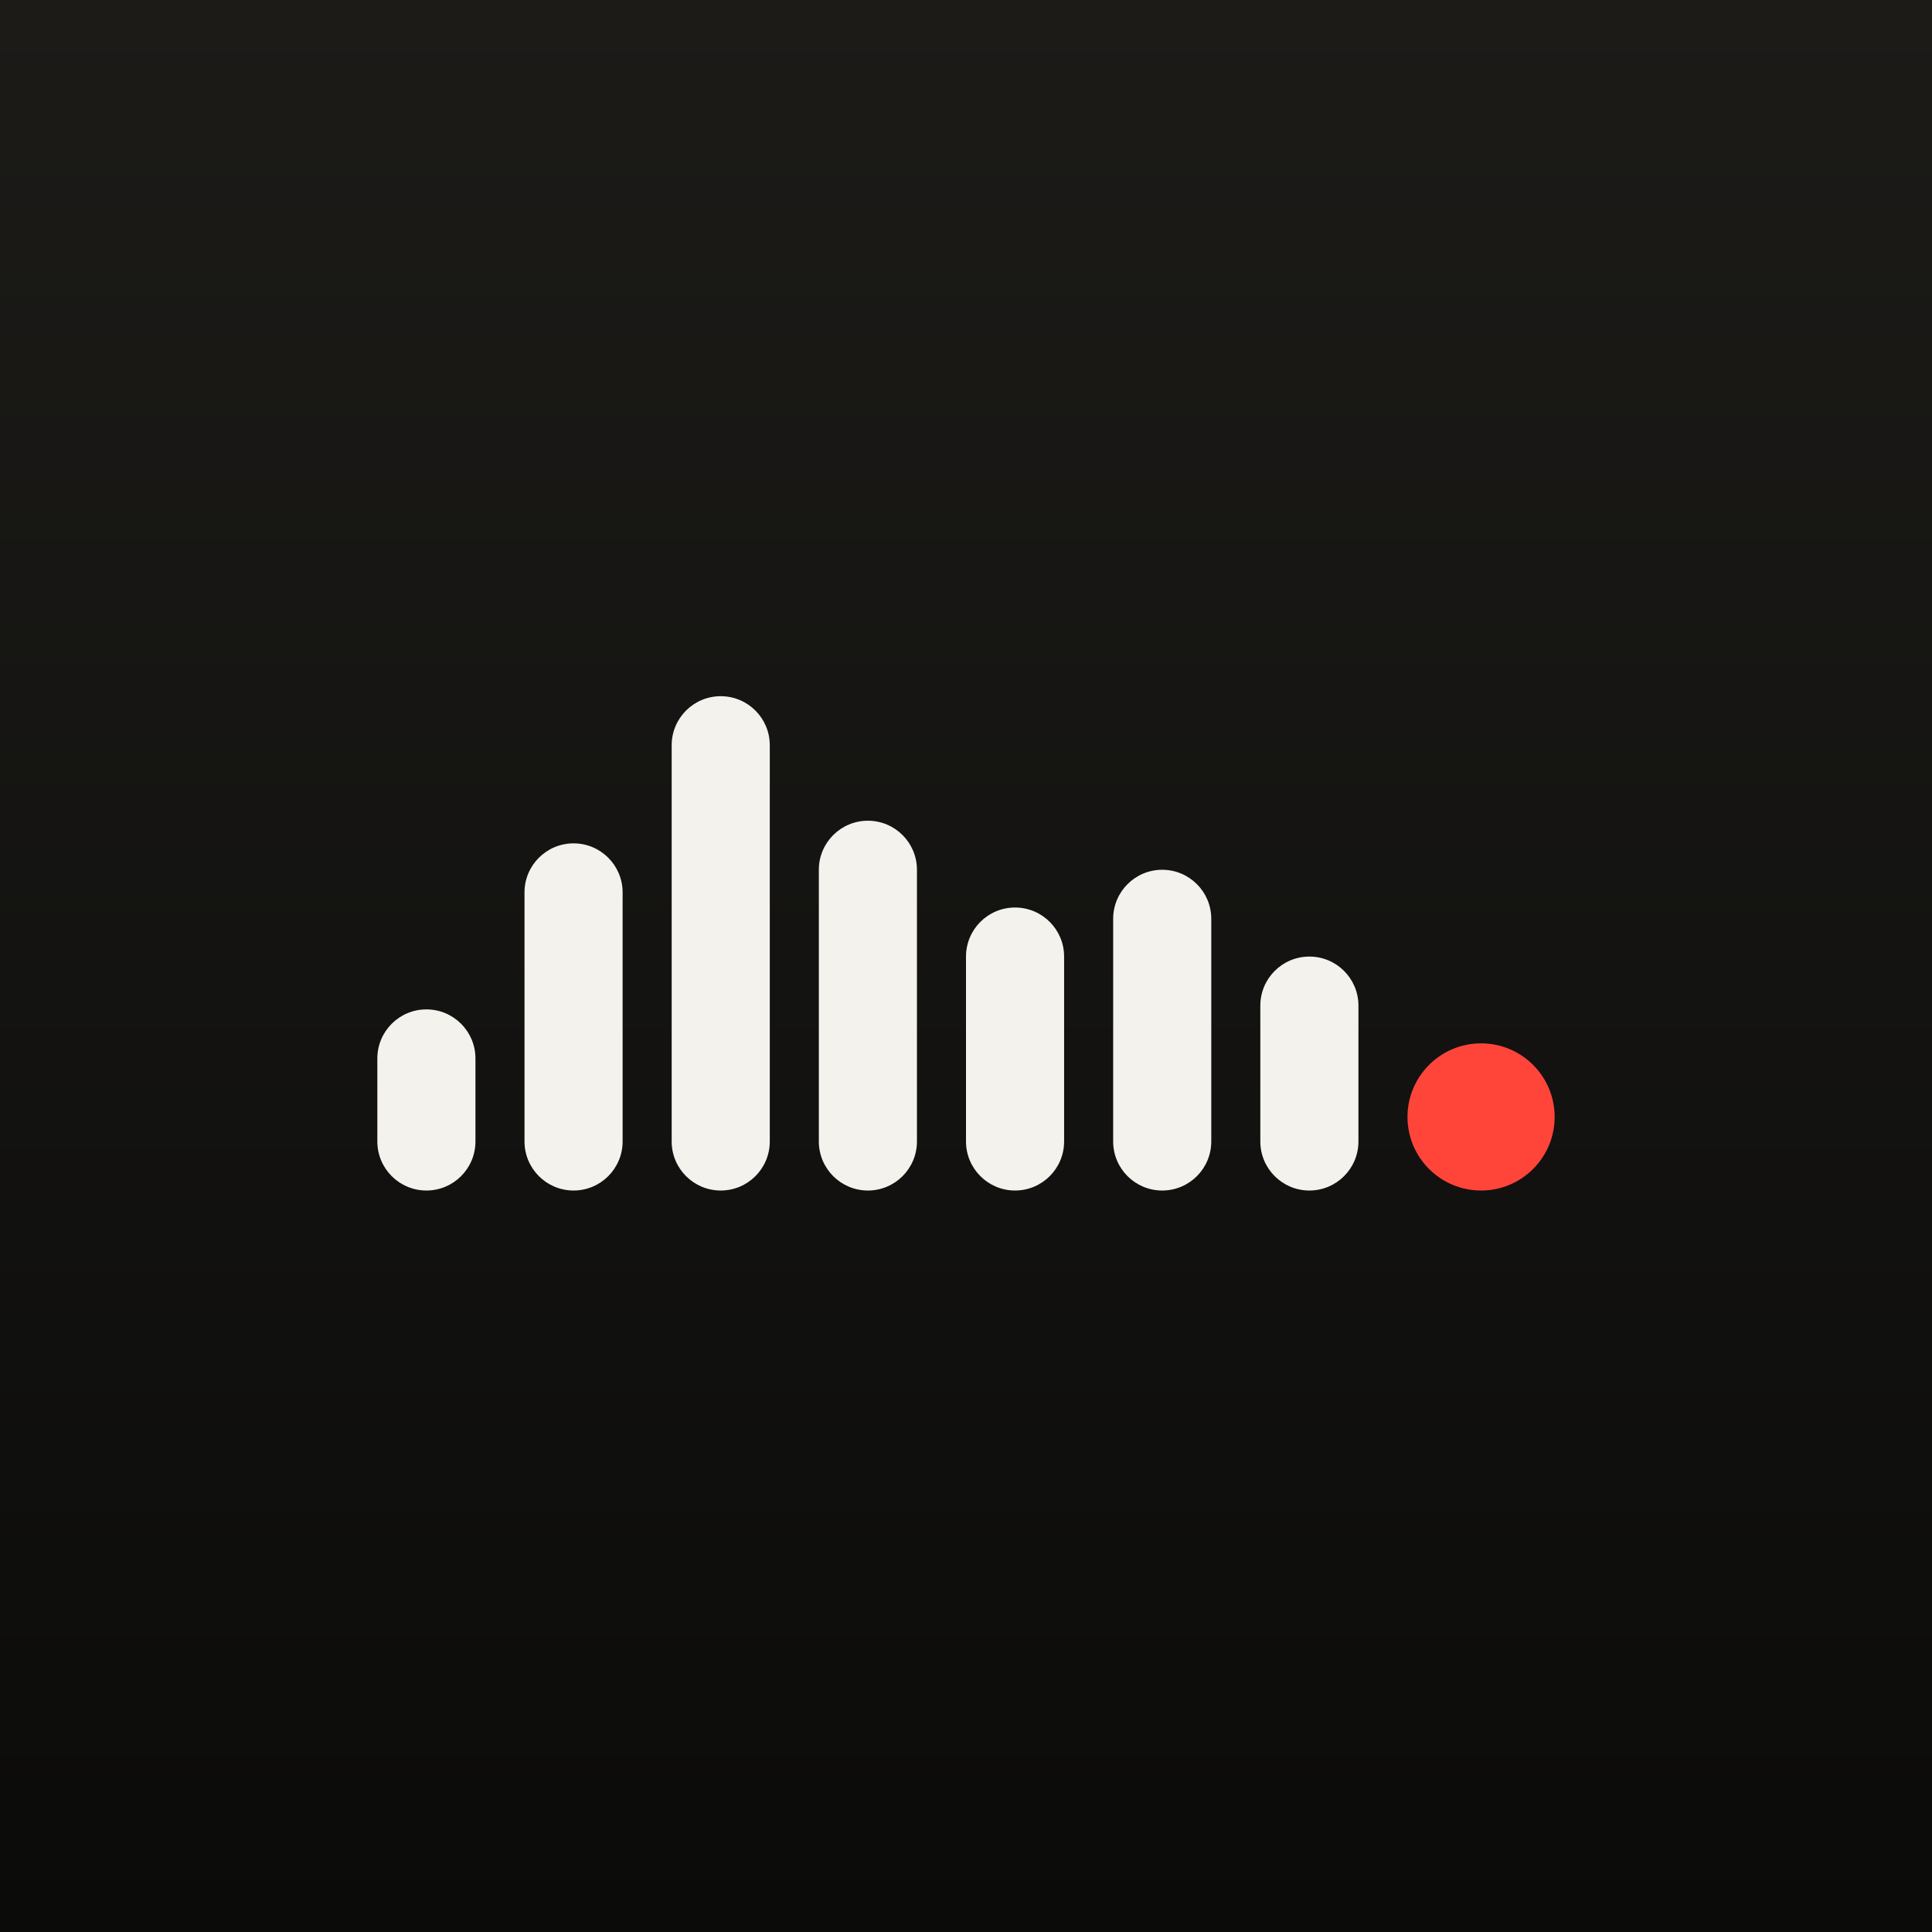
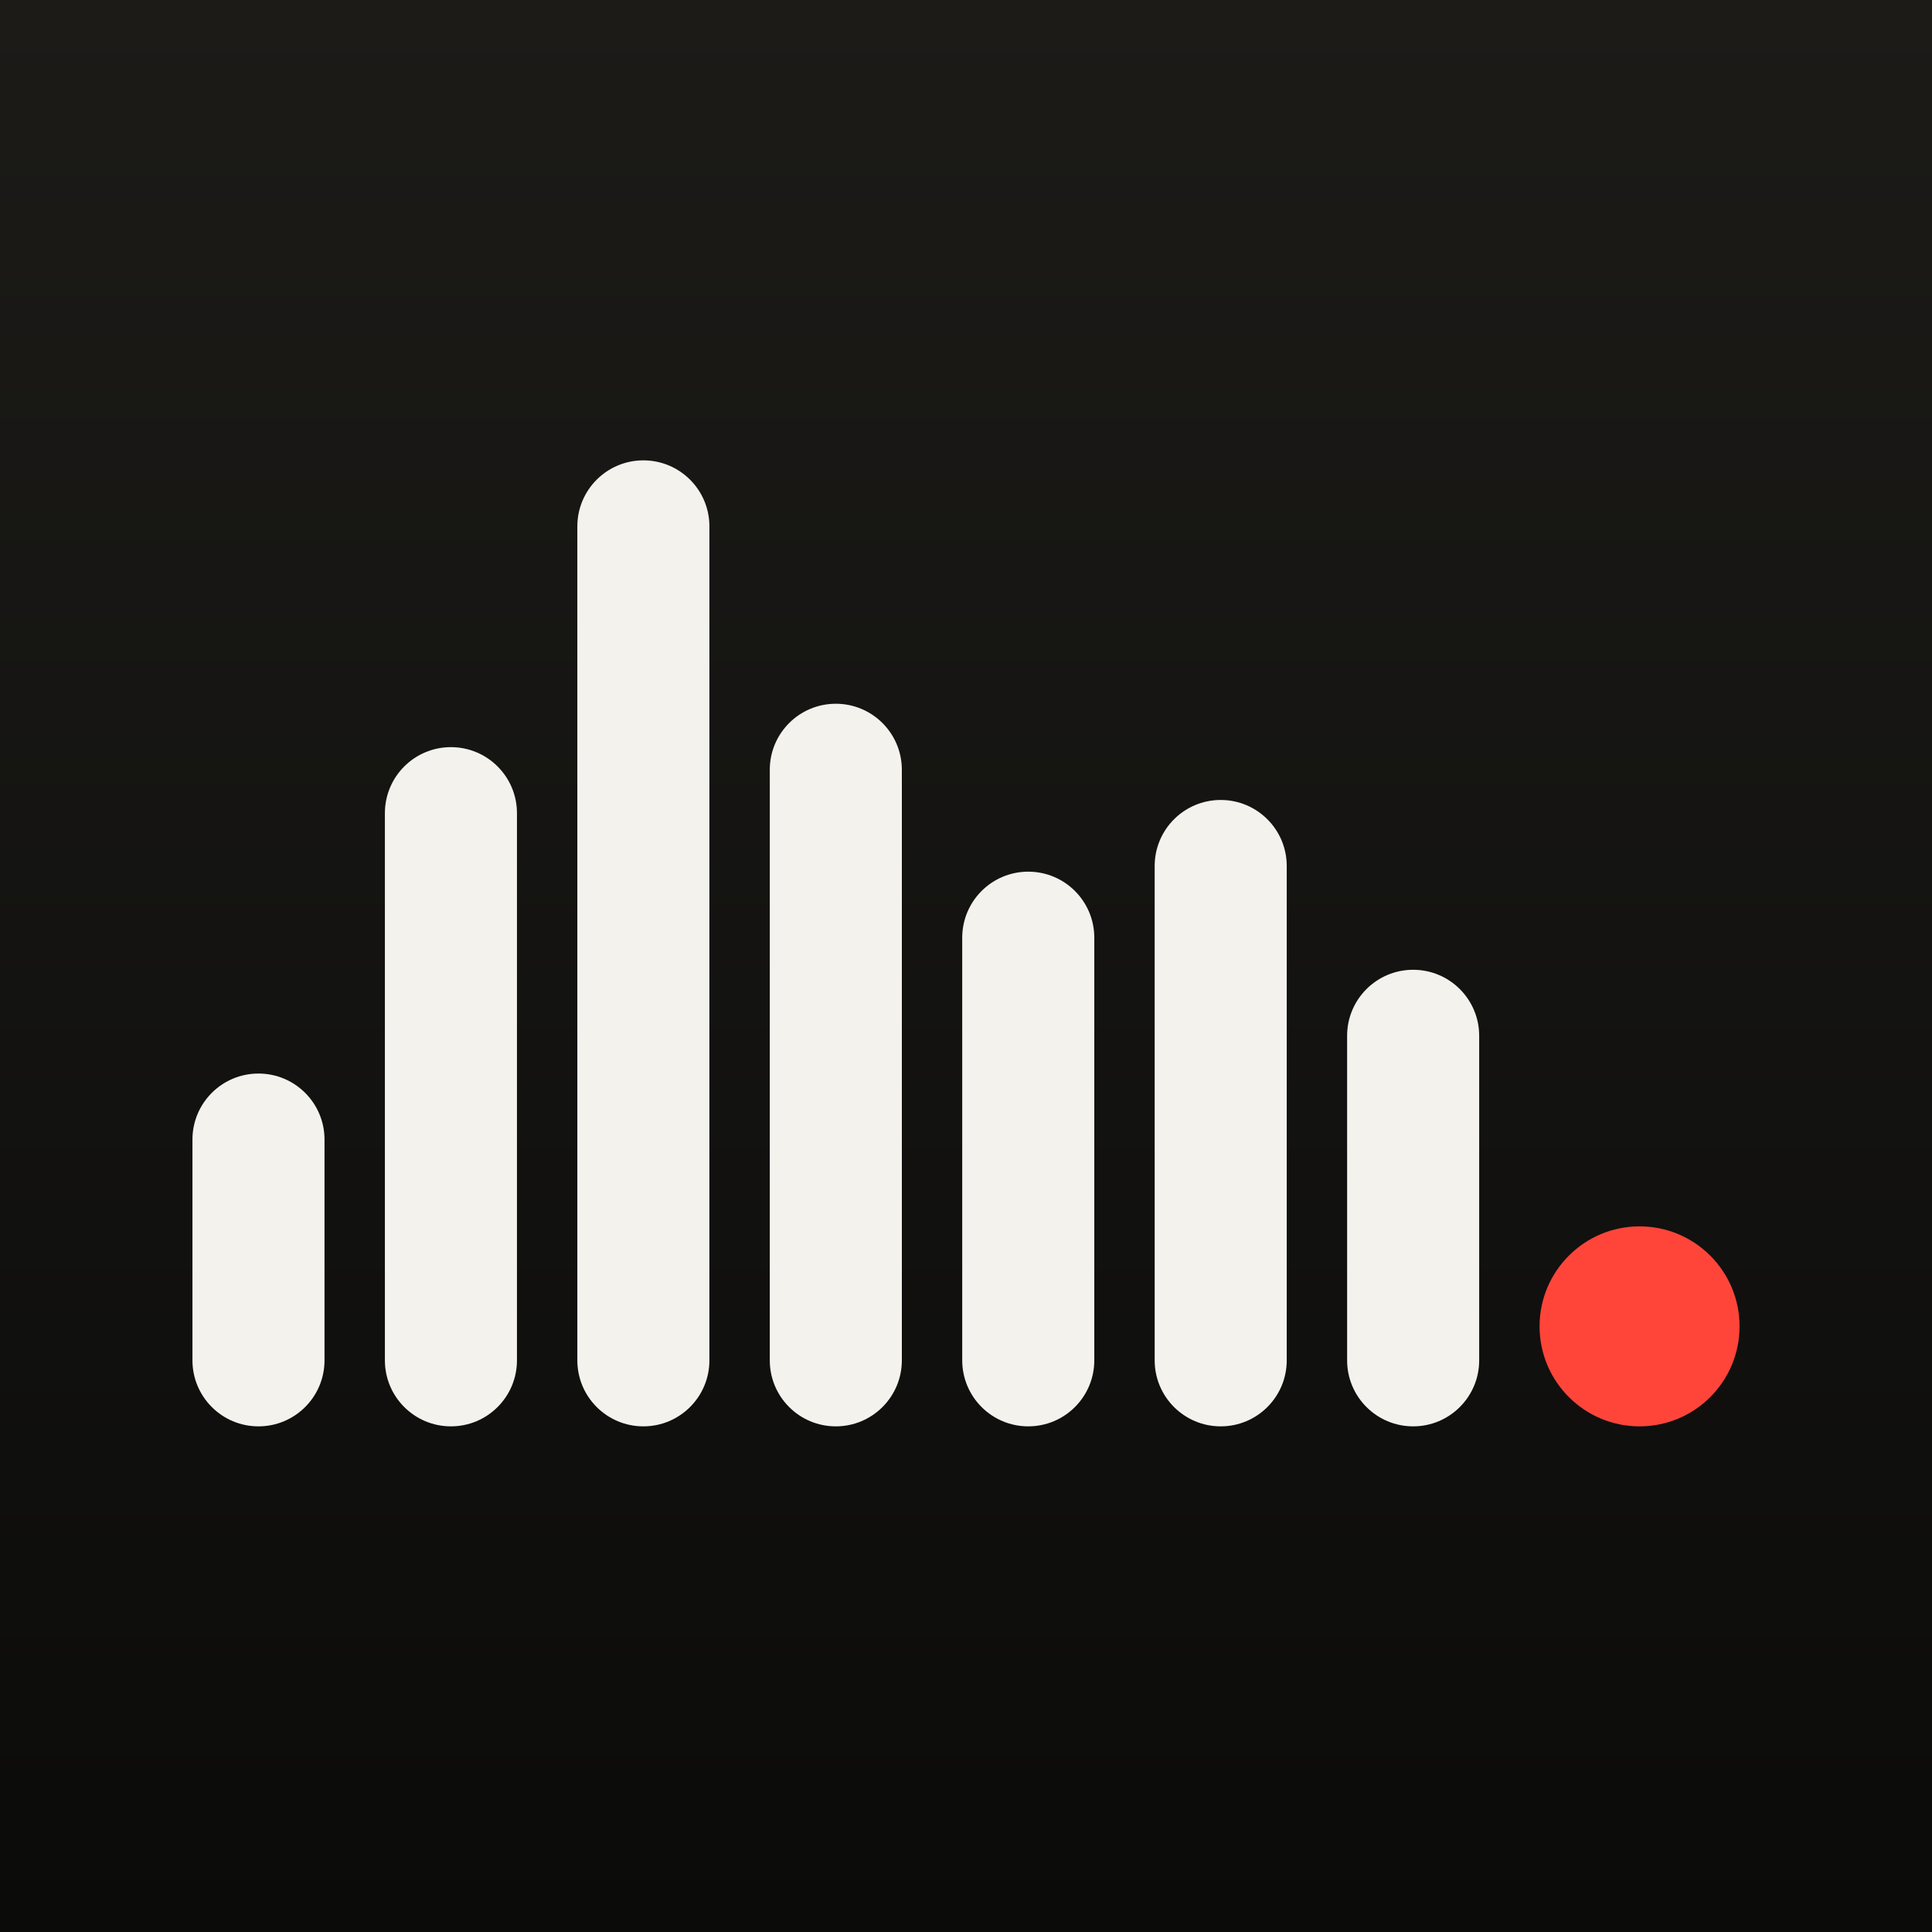
<svg xmlns="http://www.w3.org/2000/svg" viewBox="0 0 1024 1024">
  <defs>
    <linearGradient id="bg" x1="0" y1="0" x2="0" y2="1">
      <stop offset="0" stop-color="#1C1B18" />
      <stop offset="1" stop-color="#0B0B0A" />
    </linearGradient>
  </defs>
  <rect width="1024" height="1024" fill="url(#bg)" />
-   <rect x="200" y="535" width="52" height="96" rx="26" fill="#F4F2EC" />
-   <rect x="278" y="447" width="52" height="184" rx="26" fill="#F4F2EC" />
-   <rect x="356" y="369" width="52" height="262" rx="26" fill="#F4F2EC" />
-   <rect x="434" y="435" width="52" height="196" rx="26" fill="#F4F2EC" />
-   <rect x="512" y="481" width="52" height="150" rx="26" fill="#F4F2EC" />
-   <rect x="590" y="461" width="52" height="170" rx="26" fill="#F4F2EC" />
-   <rect x="668" y="507" width="52" height="124" rx="26" fill="#F4F2EC" />
-   <circle cx="785" cy="592" r="39" fill="#FF453A" />
+   <rect x="102" y="569" width="70" height="187" rx="35" fill="#F4F2EC" />
+   <rect x="204" y="396" width="70" height="360" rx="35" fill="#F4F2EC" />
+   <rect x="306" y="244" width="70" height="512" rx="35" fill="#F4F2EC" />
+   <rect x="408" y="373" width="70" height="383" rx="35" fill="#F4F2EC" />
+   <rect x="510" y="462" width="70" height="294" rx="35" fill="#F4F2EC" />
+   <rect x="612" y="424" width="70" height="332" rx="35" fill="#F4F2EC" />
+   <rect x="714" y="514" width="70" height="242" rx="35" fill="#F4F2EC" />
+   <circle cx="869" cy="703" r="53" fill="#FF453A" />
</svg>
